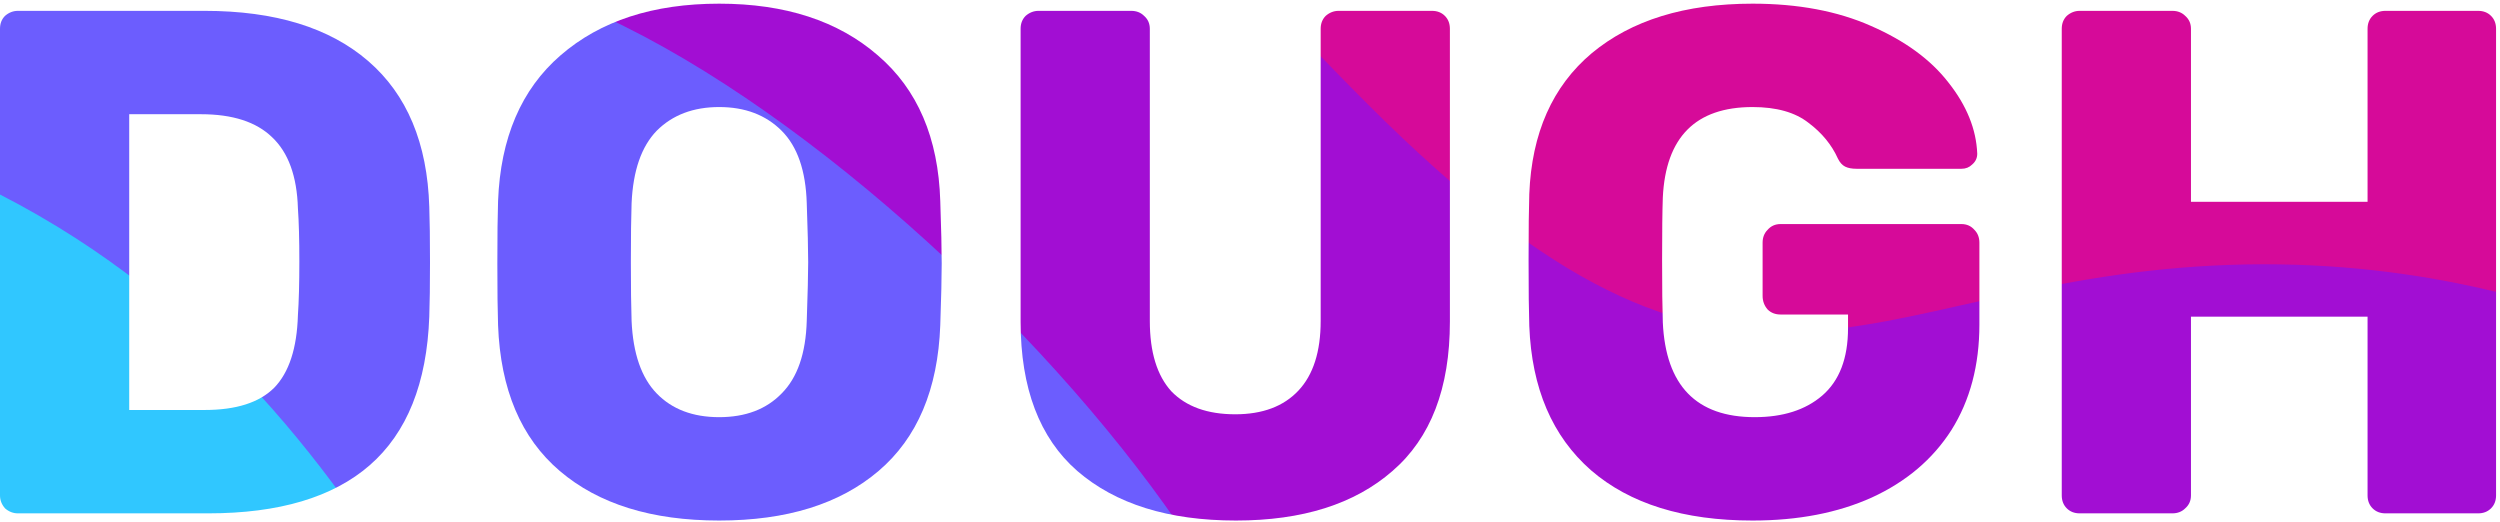
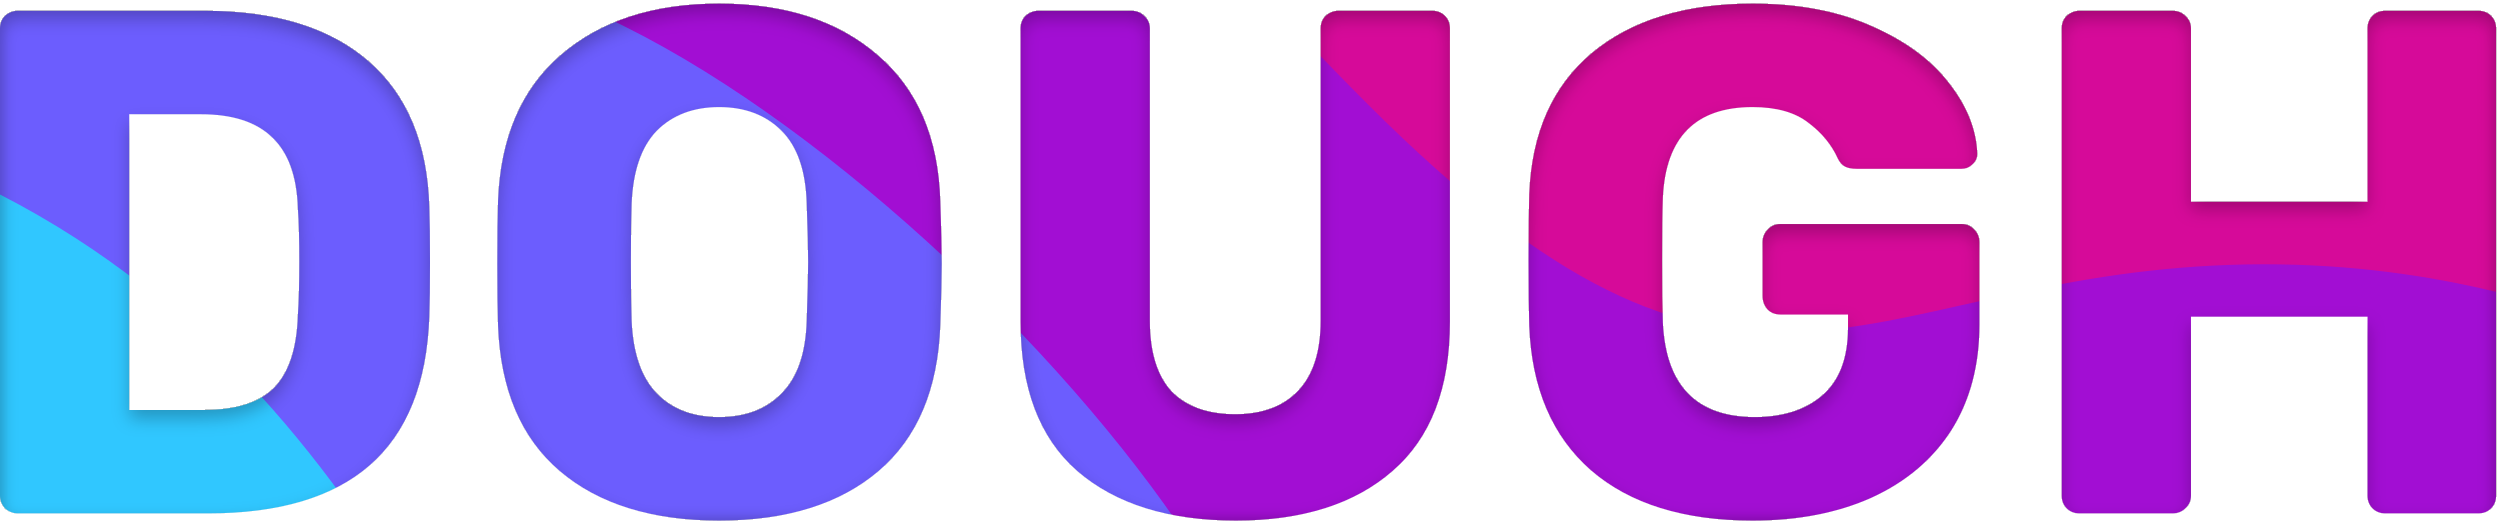
<svg xmlns="http://www.w3.org/2000/svg" width="599" height="125" viewBox="0 0 599 125" fill="none">
-   <mask id="mask0" mask-type="alpha" maskUnits="userSpaceOnUse" x="0" y="0" width="599" height="125">
-     <path d="M4.3 123C3.153 123 2.121 122.599 1.204 121.796C0.401 120.879 0 119.847 0 118.7V6.9C0 5.639 0.401 4.607 1.204 3.804C2.121 3.001 3.153 2.6 4.3 2.6H49.02C65.876 2.6 78.948 6.613 88.236 14.64C97.524 22.667 102.397 34.305 102.856 49.556C102.971 52.881 103.028 57.296 103.028 62.8C103.028 68.304 102.971 72.661 102.856 75.872C102.283 91.811 97.524 103.679 88.58 111.476C79.751 119.159 66.851 123 49.88 123H4.3ZM49.02 98.232C56.588 98.232 62.149 96.455 65.704 92.9C69.259 89.231 71.151 83.44 71.38 75.528C71.609 72.203 71.724 67.903 71.724 62.628C71.724 57.353 71.609 53.111 71.38 49.9C71.151 42.217 69.087 36.541 65.188 32.872C61.404 29.203 55.728 27.368 48.16 27.368H30.96V98.232H49.02Z" fill="black" />
-     <path d="M172.313 124.72C156.145 124.72 143.417 120.764 134.129 112.852C124.841 104.94 119.91 93.301 119.337 77.936C119.222 74.611 119.165 69.68 119.165 63.144C119.165 56.493 119.222 51.505 119.337 48.18C119.91 33.044 124.898 21.405 134.301 13.264C143.818 5.008 156.489 0.88 172.313 0.88C188.137 0.88 200.808 5.008 210.325 13.264C219.842 21.405 224.83 33.044 225.289 48.18C225.518 54.831 225.633 59.819 225.633 63.144C225.633 66.355 225.518 71.285 225.289 77.936C224.716 93.301 219.785 104.94 210.497 112.852C201.209 120.764 188.481 124.72 172.313 124.72ZM172.313 99.952C178.62 99.952 183.608 98.06 187.277 94.276C191.061 90.492 193.068 84.701 193.297 76.904C193.526 70.253 193.641 65.552 193.641 62.8C193.641 59.819 193.526 55.117 193.297 48.696C193.068 40.899 191.061 35.108 187.277 31.324C183.493 27.54 178.505 25.648 172.313 25.648C166.121 25.648 161.133 27.54 157.349 31.324C153.68 35.108 151.673 40.899 151.329 48.696C151.214 51.907 151.157 56.608 151.157 62.8C151.157 68.877 151.214 73.579 151.329 76.904C151.673 84.701 153.68 90.492 157.349 94.276C161.018 98.06 166.006 99.952 172.313 99.952Z" fill="black" />
-     <path d="M296.138 124.72C279.97 124.72 267.3 120.764 258.126 112.852C249.068 104.94 244.538 93.015 244.538 77.076V6.9C244.538 5.639 244.94 4.607 245.742 3.804C246.66 3.001 247.692 2.6 248.838 2.6H271.026C272.288 2.6 273.32 3.001 274.122 3.804C275.04 4.607 275.498 5.639 275.498 6.9V76.904C275.498 84.357 277.218 89.976 280.658 93.76C284.213 97.429 289.316 99.264 295.966 99.264C302.502 99.264 307.548 97.372 311.102 93.588C314.657 89.804 316.434 84.243 316.434 76.904V6.9C316.434 5.639 316.836 4.607 317.638 3.804C318.556 3.001 319.588 2.6 320.734 2.6H343.094C344.356 2.6 345.388 3.001 346.19 3.804C346.993 4.607 347.394 5.639 347.394 6.9V77.076C347.394 93.015 342.808 104.94 333.634 112.852C324.576 120.764 312.077 124.72 296.138 124.72Z" fill="black" />
-     <path d="M419.911 124.72C403.399 124.72 390.499 120.707 381.211 112.68C371.923 104.539 366.992 93.015 366.419 78.108C366.304 74.783 366.247 69.508 366.247 62.284C366.247 55.06 366.304 49.785 366.419 46.46C366.992 31.897 371.98 20.66 381.383 12.748C390.9 4.836 403.743 0.88 419.911 0.88C430.804 0.88 440.264 2.657 448.291 6.212C456.432 9.767 462.624 14.296 466.867 19.8C471.224 25.304 473.518 30.98 473.747 36.828C473.747 37.86 473.346 38.72 472.543 39.408C471.855 40.096 470.995 40.44 469.963 40.44H444.851C443.704 40.44 442.787 40.268 442.099 39.924C441.411 39.58 440.838 38.949 440.379 38.032C438.888 34.707 436.538 31.84 433.327 29.432C430.116 26.909 425.644 25.648 419.911 25.648C406.266 25.648 399.099 32.872 398.411 47.32C398.296 50.531 398.239 55.519 398.239 62.284C398.239 68.935 398.296 73.923 398.411 77.248C399.099 92.384 406.438 99.952 420.427 99.952C427.192 99.952 432.582 98.232 436.595 94.792C440.723 91.237 442.787 85.848 442.787 78.624V75.356H426.619C425.358 75.356 424.326 74.955 423.523 74.152C422.72 73.235 422.319 72.145 422.319 70.884V58.156C422.319 56.895 422.72 55.863 423.523 55.06C424.326 54.143 425.358 53.684 426.619 53.684H469.963C471.224 53.684 472.256 54.143 473.059 55.06C473.862 55.863 474.263 56.895 474.263 58.156V77.764C474.263 87.511 472.027 95.939 467.555 103.048C463.083 110.043 456.719 115.432 448.463 119.216C440.322 122.885 430.804 124.72 419.911 124.72Z" fill="black" />
-     <path d="M498.296 123C497.035 123 496.003 122.599 495.2 121.796C494.397 120.993 493.996 119.961 493.996 118.7V6.9C493.996 5.639 494.397 4.607 495.2 3.804C496.117 3.001 497.149 2.6 498.296 2.6H520.484C521.745 2.6 522.777 3.001 523.58 3.804C524.497 4.607 524.956 5.639 524.956 6.9V48.352H567.268V6.9C567.268 5.639 567.669 4.607 568.472 3.804C569.275 3.001 570.307 2.6 571.568 2.6H593.756C595.017 2.6 596.049 3.001 596.852 3.804C597.655 4.607 598.056 5.639 598.056 6.9V118.7C598.056 119.961 597.655 120.993 596.852 121.796C596.049 122.599 595.017 123 593.756 123H571.568C570.307 123 569.275 122.599 568.472 121.796C567.669 120.993 567.268 119.961 567.268 118.7V75.872H524.956V118.7C524.956 119.961 524.497 120.993 523.58 121.796C522.777 122.599 521.745 123 520.484 123H498.296Z" fill="black" />
-   </mask>
-   <g mask="url(#mask0)">
-     <path d="M396.68 422.808C346.24 391.257 302.09 417.461 258.339 413.939C230.466 411.7 204.469 398.512 183.761 379.743C151.091 350.136 133.592 303.754 94.351 283.651C86.678 279.708 78.244 276.868 71.832 271.112C66.855 266.652 63.425 260.731 60.113 254.93L-75.801 18.001C-18.544 15.598 33.829 47.561 81.943 78.674C285.718 210.397 486.473 347.918 701.927 459.559L499.396 575.748C484.44 584.31 452.136 507.447 449.317 500.829C436.457 470.48 423.35 443.266 396.68 422.808Z" fill="#30C7FF" />
-     <path d="M694.81 463.906C694.81 463.906 651.65 449.044 620.826 449.366C590.001 449.687 539.118 443.217 504.89 422.671C470.662 402.125 450.242 379.159 428.909 340.292C407.576 301.425 364.551 274.057 318.302 271.323C272.059 268.608 184.205 288.787 142.419 220.567C100.633 152.346 65.96 46.337 -72.374 23.343L-233.275 -256.704L-195.884 -278.098L793.149 355.272L832.171 385.199L694.81 463.906Z" fill="#6C5DFE" />
-     <path d="M753.834 430.128C753.834 430.128 718.564 413.034 683.037 358.122C663.037 327.232 639.954 298.164 609.676 276.726C563.623 244.147 507.736 234.254 452.344 237.13C444.697 237.517 437.197 238.38 429.539 237.911C415.09 237.002 400.83 234.047 387.199 229.165C347.572 214.917 316.748 177.825 285.352 130.108C253.957 82.392 194.988 27.227 144.767 3.99C94.526 -19.241 54.426 -31.863 -18.057 -53.324C-90.541 -74.786 -173.848 -105.54 -223.759 -262.134L-89.77 -338.813L635.65 41.83L832.208 385.254L753.834 430.128Z" fill="#A20ED3" />
-     <path d="M670.391 102.551C670.391 102.551 616.904 59.291 530.45 63.625C443.996 67.959 417.38 114.649 327.768 25.028C238.156 -64.593 234.796 -106.443 160.361 -143.188C85.927 -179.933 34.424 -188.751 -31.277 -203.137C-96.978 -217.524 -130.457 -223.435 -170.169 -292.826L5.034 -393.088L583.728 -48.937L670.391 102.551Z" fill="#D60A99" />
-     <path d="M-40.387 -367.064C0.612 -359.982 48.541 -352.754 81.263 -316.764C113.986 -280.774 150.557 -241.507 192.538 -213.541C234.519 -185.576 264.419 -193.144 307.923 -176.978C351.406 -160.807 391.914 -111.502 417.266 -76.765C442.617 -42.029 469.422 -28.625 509.793 -10.666C550.164 7.293 610.279 -2.497 610.279 -2.497L510.583 -176.69L404.165 -300.47L116.292 -456.75L-40.387 -367.064Z" fill="#F005C4" />
+   <g filter="url(#filter0_i)">
+     <mask id="mask0" mask-type="alpha" maskUnits="userSpaceOnUse" x="0" y="0" width="599" height="125">
+       <path d="M4.3 123C3.153 123 2.121 122.599 1.204 121.796C0.401 120.879 0 119.847 0 118.7V6.9C0 5.639 0.401 4.607 1.204 3.804C2.121 3.001 3.153 2.6 4.3 2.6H49.02C65.876 2.6 78.948 6.613 88.236 14.64C97.524 22.667 102.397 34.305 102.856 49.556C102.971 52.881 103.028 57.296 103.028 62.8C103.028 68.304 102.971 72.661 102.856 75.872C102.283 91.811 97.524 103.679 88.58 111.476C79.751 119.159 66.851 123 49.88 123H4.3ZM49.02 98.232C56.588 98.232 62.149 96.455 65.704 92.9C69.259 89.231 71.151 83.44 71.38 75.528C71.609 72.203 71.724 67.903 71.724 62.628C71.724 57.353 71.609 53.111 71.38 49.9C71.151 42.217 69.087 36.541 65.188 32.872C61.404 29.203 55.728 27.368 48.16 27.368H30.96V98.232H49.02Z" fill="black" />
+       <path d="M172.313 124.72C156.145 124.72 143.417 120.764 134.129 112.852C124.841 104.94 119.91 93.301 119.337 77.936C119.222 74.611 119.165 69.68 119.165 63.144C119.165 56.493 119.222 51.505 119.337 48.18C119.91 33.044 124.898 21.405 134.301 13.264C143.818 5.008 156.489 0.88 172.313 0.88C188.137 0.88 200.808 5.008 210.325 13.264C219.842 21.405 224.83 33.044 225.289 48.18C225.518 54.831 225.633 59.819 225.633 63.144C225.633 66.355 225.518 71.285 225.289 77.936C224.716 93.301 219.785 104.94 210.497 112.852C201.209 120.764 188.481 124.72 172.313 124.72ZM172.313 99.952C178.62 99.952 183.608 98.06 187.277 94.276C191.061 90.492 193.068 84.701 193.297 76.904C193.526 70.253 193.641 65.552 193.641 62.8C193.641 59.819 193.526 55.117 193.297 48.696C193.068 40.899 191.061 35.108 187.277 31.324C183.493 27.54 178.505 25.648 172.313 25.648C166.121 25.648 161.133 27.54 157.349 31.324C153.68 35.108 151.673 40.899 151.329 48.696C151.214 51.907 151.157 56.608 151.157 62.8C151.157 68.877 151.214 73.579 151.329 76.904C151.673 84.701 153.68 90.492 157.349 94.276C161.018 98.06 166.006 99.952 172.313 99.952Z" fill="black" />
+       <path d="M296.138 124.72C279.97 124.72 267.3 120.764 258.126 112.852C249.068 104.94 244.538 93.015 244.538 77.076V6.9C244.538 5.639 244.94 4.607 245.742 3.804C246.66 3.001 247.692 2.6 248.838 2.6H271.026C272.288 2.6 273.32 3.001 274.122 3.804C275.04 4.607 275.498 5.639 275.498 6.9V76.904C275.498 84.357 277.218 89.976 280.658 93.76C284.213 97.429 289.316 99.264 295.966 99.264C302.502 99.264 307.548 97.372 311.102 93.588C314.657 89.804 316.434 84.243 316.434 76.904V6.9C316.434 5.639 316.836 4.607 317.638 3.804C318.556 3.001 319.588 2.6 320.734 2.6H343.094C344.356 2.6 345.388 3.001 346.19 3.804C346.993 4.607 347.394 5.639 347.394 6.9V77.076C347.394 93.015 342.808 104.94 333.634 112.852C324.576 120.764 312.077 124.72 296.138 124.72Z" fill="black" />
+       <path d="M419.911 124.72C403.399 124.72 390.499 120.707 381.211 112.68C371.923 104.539 366.992 93.015 366.419 78.108C366.304 74.783 366.247 69.508 366.247 62.284C366.247 55.06 366.304 49.785 366.419 46.46C366.992 31.897 371.98 20.66 381.383 12.748C390.9 4.836 403.743 0.88 419.911 0.88C430.804 0.88 440.264 2.657 448.291 6.212C456.432 9.767 462.624 14.296 466.867 19.8C471.224 25.304 473.518 30.98 473.747 36.828C473.747 37.86 473.346 38.72 472.543 39.408C471.855 40.096 470.995 40.44 469.963 40.44H444.851C443.704 40.44 442.787 40.268 442.099 39.924C441.411 39.58 440.838 38.949 440.379 38.032C438.888 34.707 436.538 31.84 433.327 29.432C430.116 26.909 425.644 25.648 419.911 25.648C406.266 25.648 399.099 32.872 398.411 47.32C398.296 50.531 398.239 55.519 398.239 62.284C398.239 68.935 398.296 73.923 398.411 77.248C399.099 92.384 406.438 99.952 420.427 99.952C427.192 99.952 432.582 98.232 436.595 94.792C440.723 91.237 442.787 85.848 442.787 78.624V75.356H426.619C425.358 75.356 424.326 74.955 423.523 74.152C422.72 73.235 422.319 72.145 422.319 70.884V58.156C422.319 56.895 422.72 55.863 423.523 55.06C424.326 54.143 425.358 53.684 426.619 53.684H469.963C471.224 53.684 472.256 54.143 473.059 55.06C473.862 55.863 474.263 56.895 474.263 58.156V77.764C474.263 87.511 472.027 95.939 467.555 103.048C463.083 110.043 456.719 115.432 448.463 119.216C440.322 122.885 430.804 124.72 419.911 124.72Z" fill="black" />
+       <path d="M498.296 123C497.035 123 496.003 122.599 495.2 121.796C494.397 120.993 493.996 119.961 493.996 118.7V6.9C493.996 5.639 494.397 4.607 495.2 3.804C496.117 3.001 497.149 2.6 498.296 2.6H520.484C521.745 2.6 522.777 3.001 523.58 3.804C524.497 4.607 524.956 5.639 524.956 6.9V48.352H567.268V6.9C567.268 5.639 567.669 4.607 568.472 3.804C569.275 3.001 570.307 2.6 571.568 2.6H593.756C595.017 2.6 596.049 3.001 596.852 3.804C597.655 4.607 598.056 5.639 598.056 6.9V118.7C598.056 119.961 597.655 120.993 596.852 121.796C596.049 122.599 595.017 123 593.756 123H571.568C570.307 123 569.275 122.599 568.472 121.796C567.669 120.993 567.268 119.961 567.268 118.7V75.872H524.956V118.7C524.956 119.961 524.497 120.993 523.58 121.796C522.777 122.599 521.745 123 520.484 123H498.296Z" fill="black" />
+     </mask>
+     <g mask="url(#mask0)">
+       <path d="M396.68 422.808C346.24 391.257 302.09 417.461 258.339 413.939C230.466 411.7 204.469 398.512 183.761 379.743C151.091 350.136 133.592 303.754 94.351 283.651C86.678 279.708 78.244 276.868 71.832 271.112C66.855 266.652 63.425 260.731 60.113 254.93L-75.801 18.001C-18.544 15.598 33.829 47.561 81.943 78.674C285.718 210.397 486.473 347.918 701.927 459.559L499.396 575.748C484.44 584.31 452.136 507.447 449.317 500.829C436.457 470.48 423.35 443.266 396.68 422.808Z" fill="#30C7FF" />
+       <path d="M694.81 463.906C694.81 463.906 651.65 449.044 620.826 449.366C590.001 449.687 539.118 443.217 504.89 422.671C470.662 402.125 450.242 379.159 428.909 340.292C407.576 301.425 364.551 274.057 318.302 271.323C272.059 268.608 184.205 288.787 142.419 220.567C100.633 152.346 65.96 46.337 -72.374 23.343L-233.275 -256.704L-195.884 -278.098L793.149 355.272L832.171 385.199L694.81 463.906Z" fill="#6C5DFE" />
+       <path d="M753.834 430.128C753.834 430.128 718.564 413.034 683.037 358.122C663.037 327.232 639.954 298.164 609.676 276.726C563.623 244.147 507.736 234.254 452.344 237.13C444.697 237.517 437.197 238.38 429.539 237.911C415.09 237.002 400.83 234.047 387.199 229.165C347.572 214.917 316.748 177.825 285.352 130.108C253.957 82.392 194.988 27.227 144.767 3.99C94.526 -19.241 54.426 -31.863 -18.057 -53.324C-90.541 -74.786 -173.848 -105.54 -223.759 -262.134L-89.77 -338.813L635.65 41.83L832.208 385.254L753.834 430.128Z" fill="#A20ED3" />
+       <path d="M670.391 102.551C670.391 102.551 616.904 59.291 530.45 63.625C443.996 67.959 417.38 114.649 327.768 25.028C238.156 -64.593 234.796 -106.443 160.361 -143.188C85.927 -179.933 34.424 -188.751 -31.277 -203.137C-96.978 -217.524 -130.457 -223.435 -170.169 -292.826L5.034 -393.088L583.728 -48.937L670.391 102.551Z" fill="#D60A99" />
+       <path d="M-40.387 -367.064C0.612 -359.982 48.541 -352.754 81.263 -316.764C113.986 -280.774 150.557 -241.507 192.538 -213.541C234.519 -185.576 264.419 -193.144 307.923 -176.978C351.406 -160.807 391.914 -111.502 417.266 -76.765C442.617 -42.029 469.422 -28.625 509.793 -10.666C550.164 7.293 610.279 -2.497 610.279 -2.497L510.583 -176.69L404.165 -300.47L116.292 -456.75L-40.387 -367.064Z" fill="#F005C4" />
+     </g>
  </g>
+   <defs>
+     <filter id="filter0_i" x="0" y="0.88" width="598.056" height="125.84" filterUnits="userSpaceOnUse" color-interpolation-filters="sRGB">
+       <feFlood flood-opacity="0" result="BackgroundImageFix" />
+       <feBlend mode="normal" in="SourceGraphic" in2="BackgroundImageFix" result="shape" />
+       <feColorMatrix in="SourceAlpha" type="matrix" values="0 0 0 0 0 0 0 0 0 0 0 0 0 0 0 0 0 0 127 0" result="hardAlpha" />
+       <feOffset dy="2" />
+       <feGaussianBlur stdDeviation="2" />
+       <feComposite in2="hardAlpha" operator="arithmetic" k2="-1" k3="1" />
+       <feColorMatrix type="matrix" values="0 0 0 0 0 0 0 0 0 0 0 0 0 0 0 0 0 0 0.25 0" />
+       <feBlend mode="normal" in2="shape" result="effect1_innerShadow" />
+     </filter>
+   </defs>
</svg>
